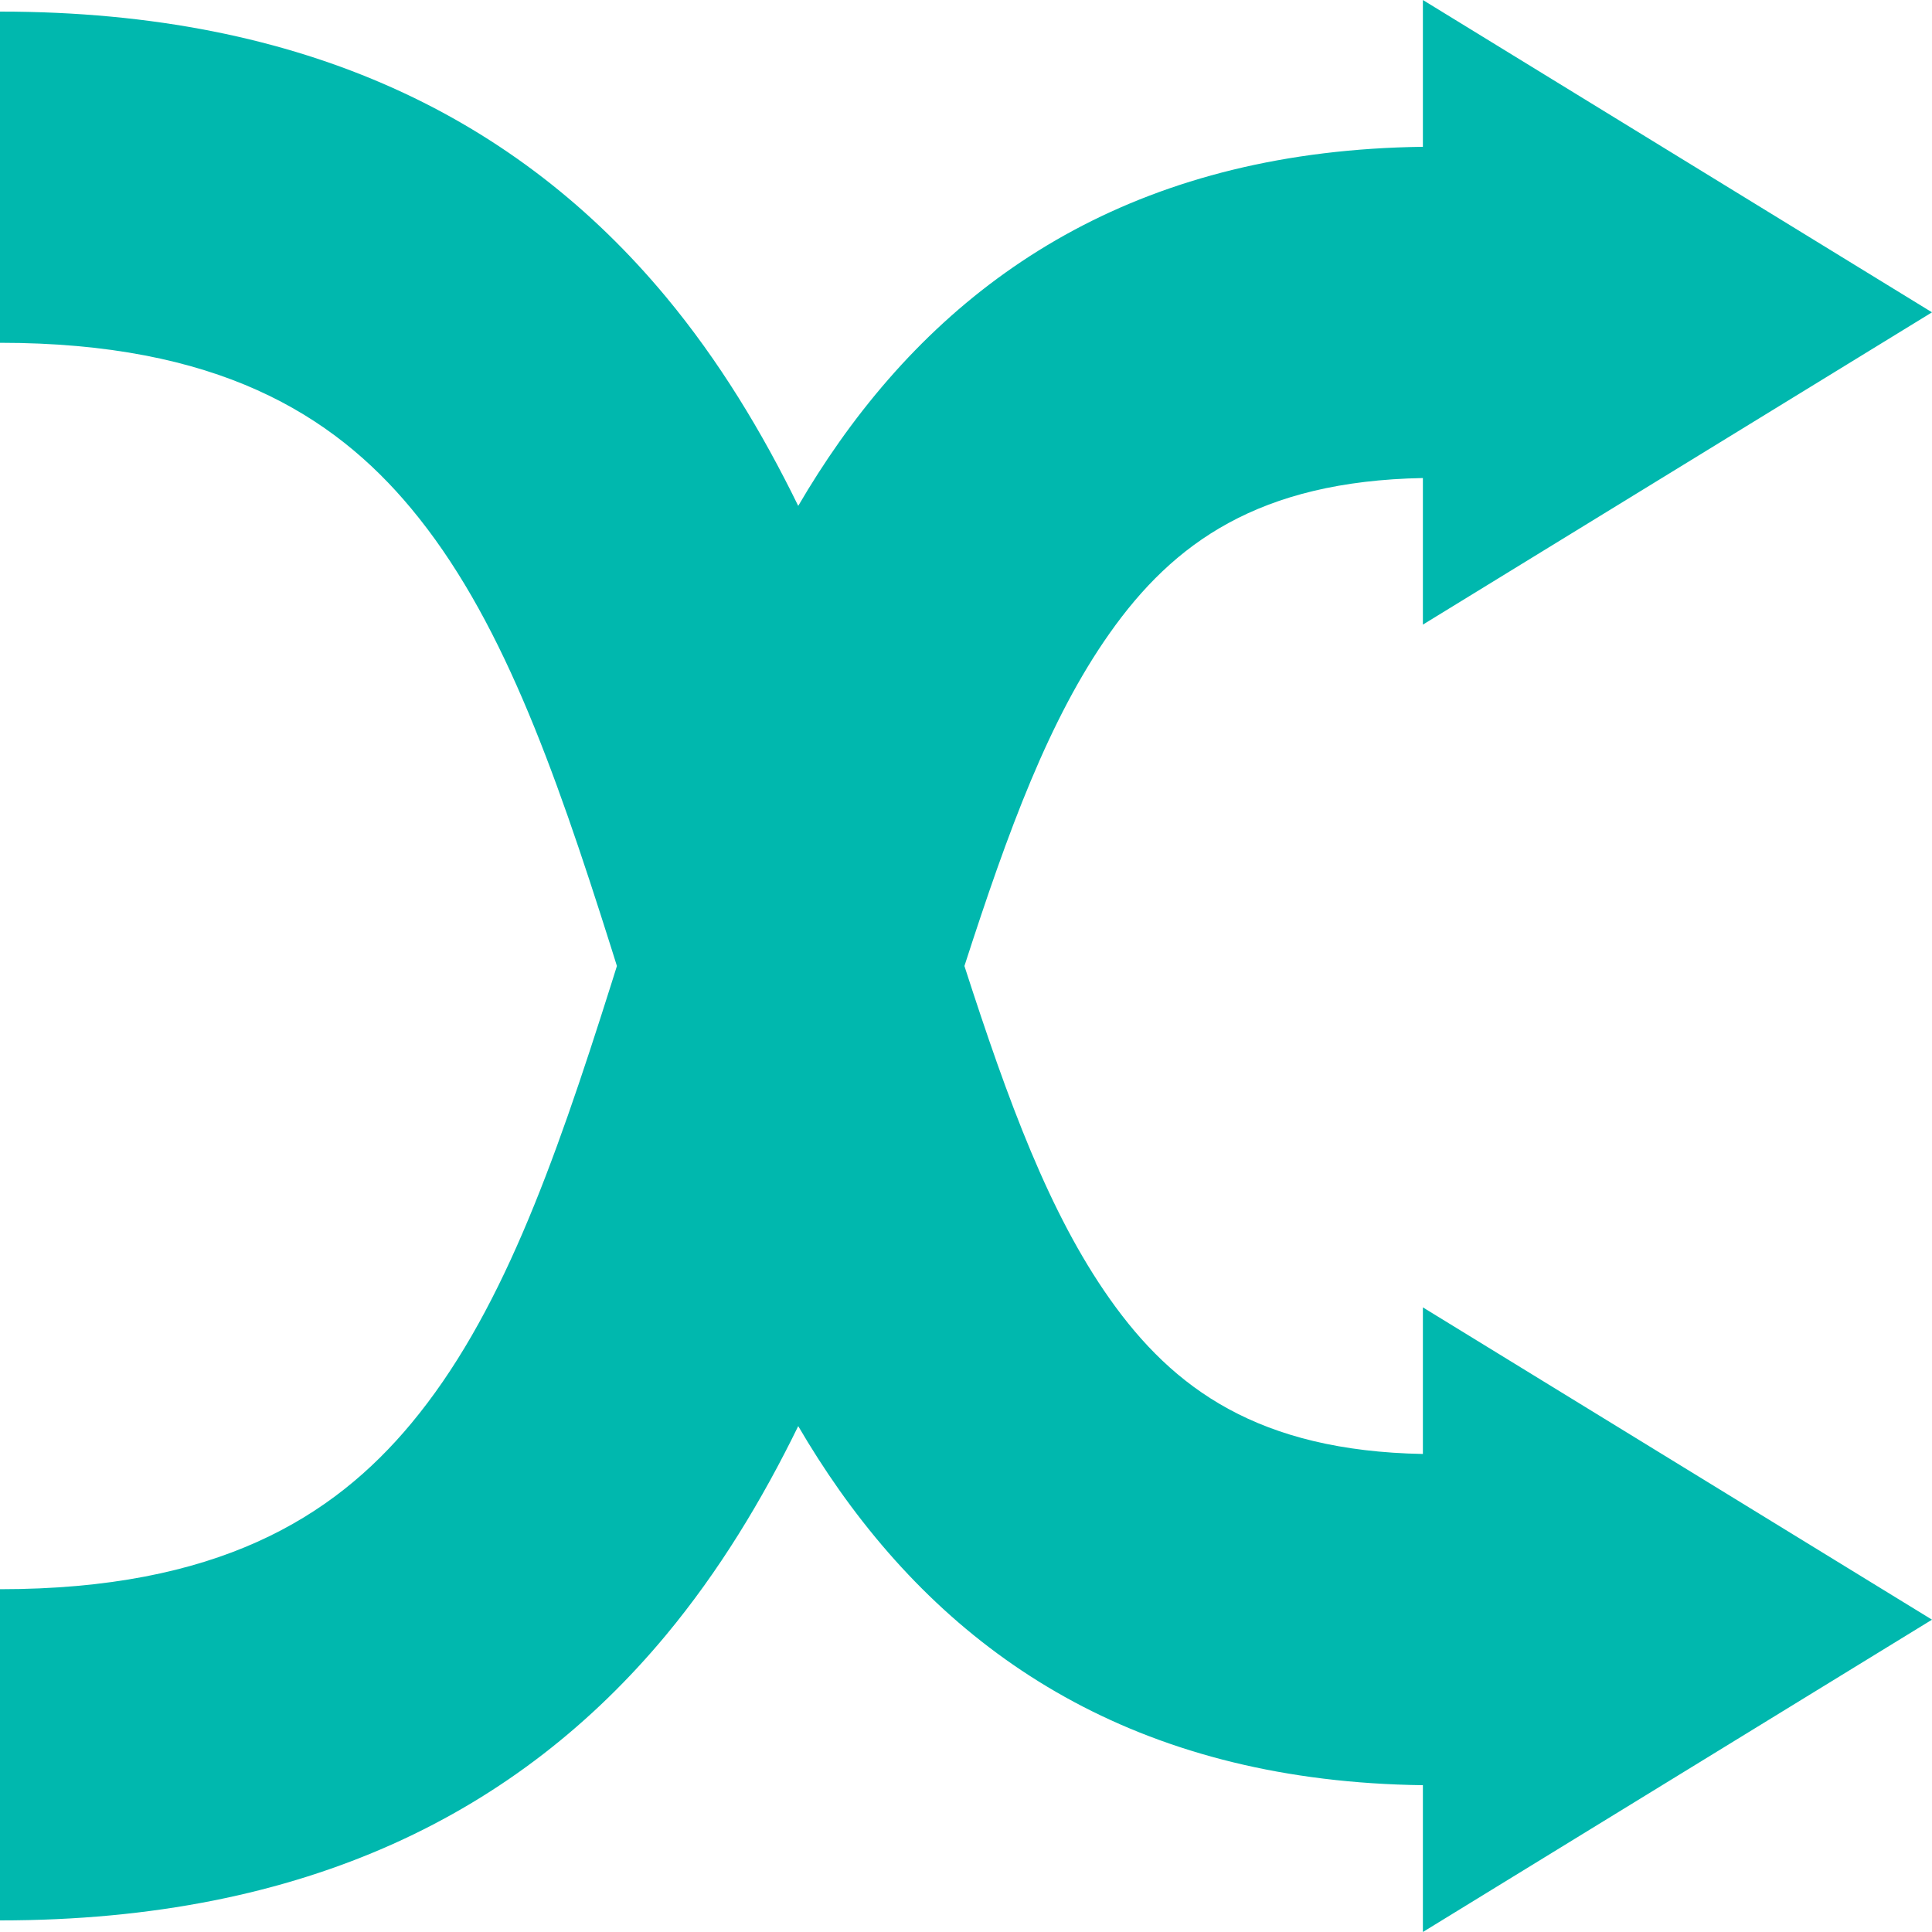
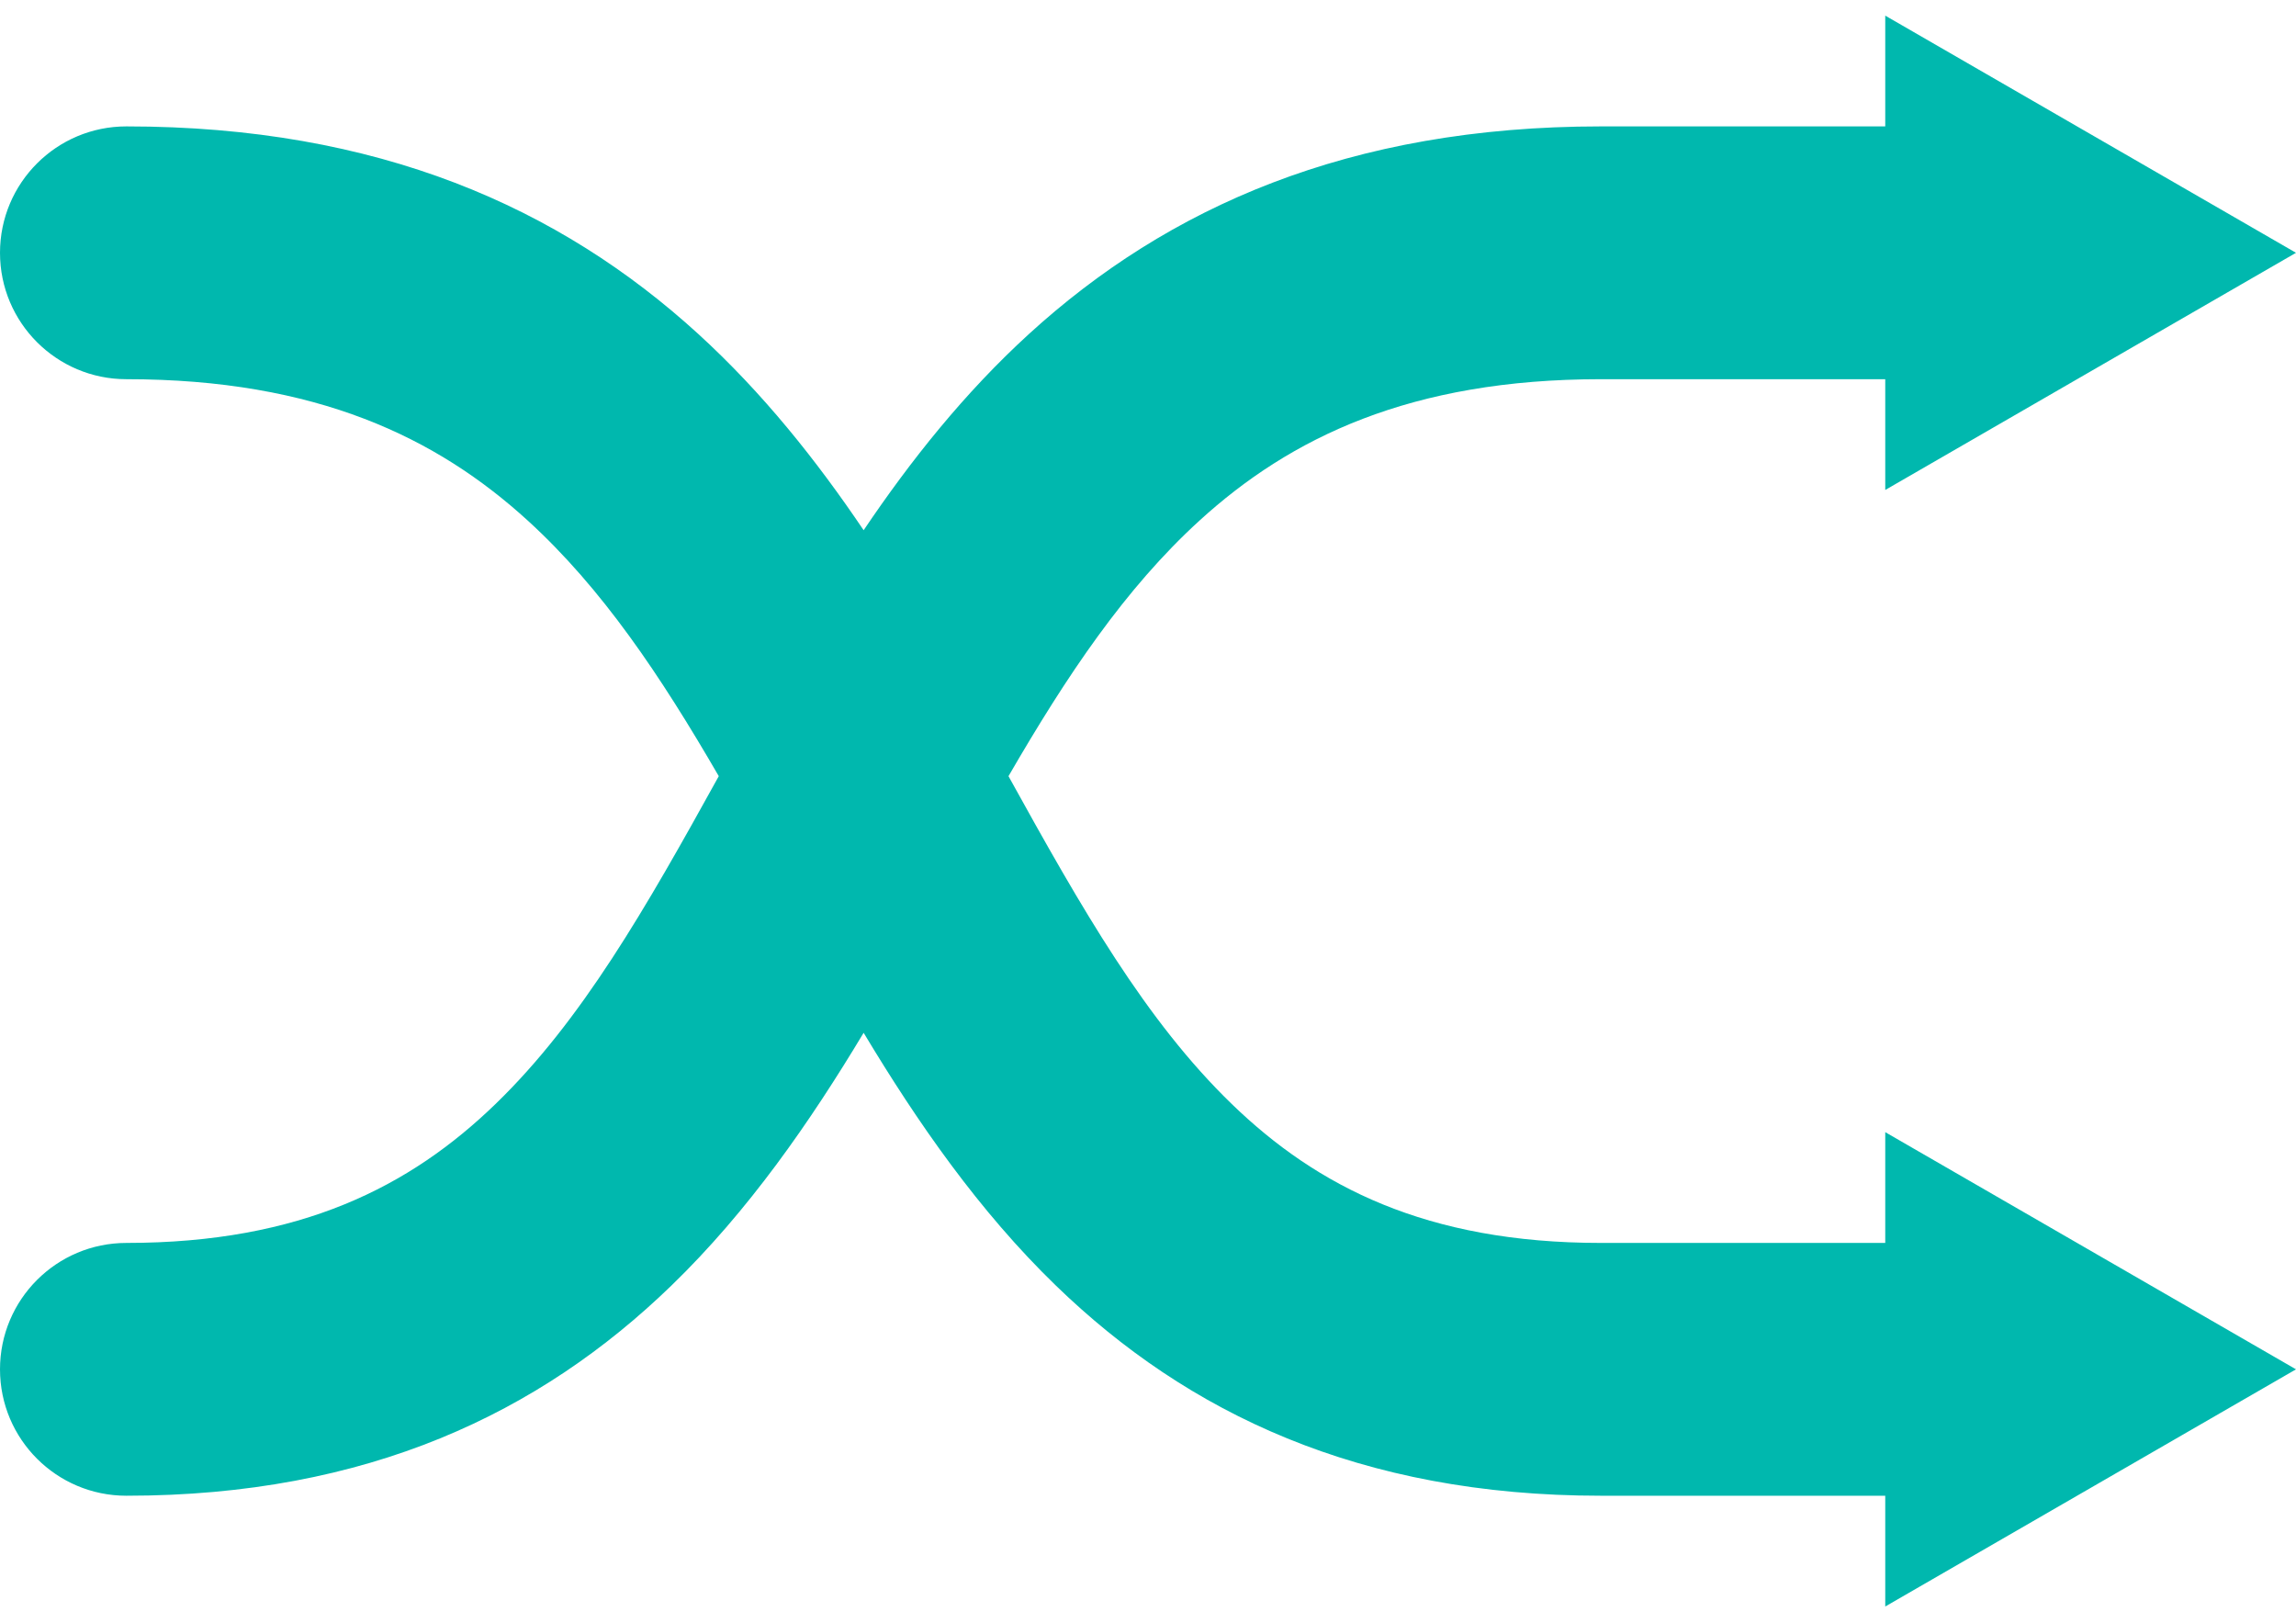
- <svg xmlns="http://www.w3.org/2000/svg" width="70" height="70" viewBox="0 0 70 70" fill="none">
-   <path fill-rule="evenodd" clip-rule="evenodd" d="M70 11.316L51.554 22.631V17.32C45.611 17.432 42.512 19.674 40.206 22.942C38.014 26.047 36.535 30.07 34.943 35C36.535 39.93 38.014 43.953 40.206 47.058C42.512 50.326 45.611 52.568 51.554 52.68V47.369L70 58.684L51.554 70V64.681C41.553 64.552 34.882 60.325 30.402 53.978C29.878 53.235 29.385 52.464 28.921 51.671C27.616 54.342 26.055 56.929 24.122 59.252C18.815 65.629 11.134 69.58 0 69.58V57.58C7.86 57.58 12.05 54.999 14.898 51.576C18.11 47.717 20.041 42.317 22.151 35.64C22.217 35.428 22.285 35.215 22.352 35C22.285 34.785 22.217 34.572 22.151 34.36C20.041 27.683 18.11 22.283 14.898 18.424C12.05 15.001 7.86 12.42 0 12.42V0.42C11.134 0.42 18.815 4.371 24.122 10.748C26.055 13.071 27.616 15.658 28.921 18.329C29.385 17.536 29.878 16.765 30.402 16.022C34.882 9.675 41.553 5.448 51.554 5.319V0L70 11.316Z" fill="#00B8AE" />
+ <svg xmlns="http://www.w3.org/2000/svg" width="109" height="77" viewBox="0 0 109 77" fill="none">
+   <path fill-rule="evenodd" clip-rule="evenodd" d="M109 12L89.5 23.258V18H76C66.963 18 61.258 20.776 56.943 24.713C53.416 27.931 50.653 32.054 47.877 36.844C51.359 43.143 54.386 48.447 58.478 52.407C62.512 56.312 67.71 59 76 59H89.5V53.742L109 65L89.5 76.258V71H76C64.54 71 56.363 67.062 50.132 61.029C46.471 57.486 43.54 53.255 41 49.025C38.46 53.255 35.529 57.486 31.869 61.029C25.637 67.062 17.46 71 6 71C2.686 71 0 68.314 0 65C0 61.686 2.686 59 6 59C14.29 59 19.488 56.312 23.522 52.407C27.614 48.447 30.641 43.143 34.123 36.844C31.347 32.054 28.584 27.931 25.057 24.713C20.742 20.776 15.037 18 6 18C2.686 18 0 15.314 0 12C0 8.686 2.686 6 6 6C17.963 6 26.57 9.849 33.146 15.849C36.207 18.643 38.766 21.856 41 25.169C43.234 21.856 45.793 18.643 48.854 15.849C55.43 9.849 64.037 6 76 6H89.5V0.742L109 12Z" fill="#00B8AE" />
</svg>
